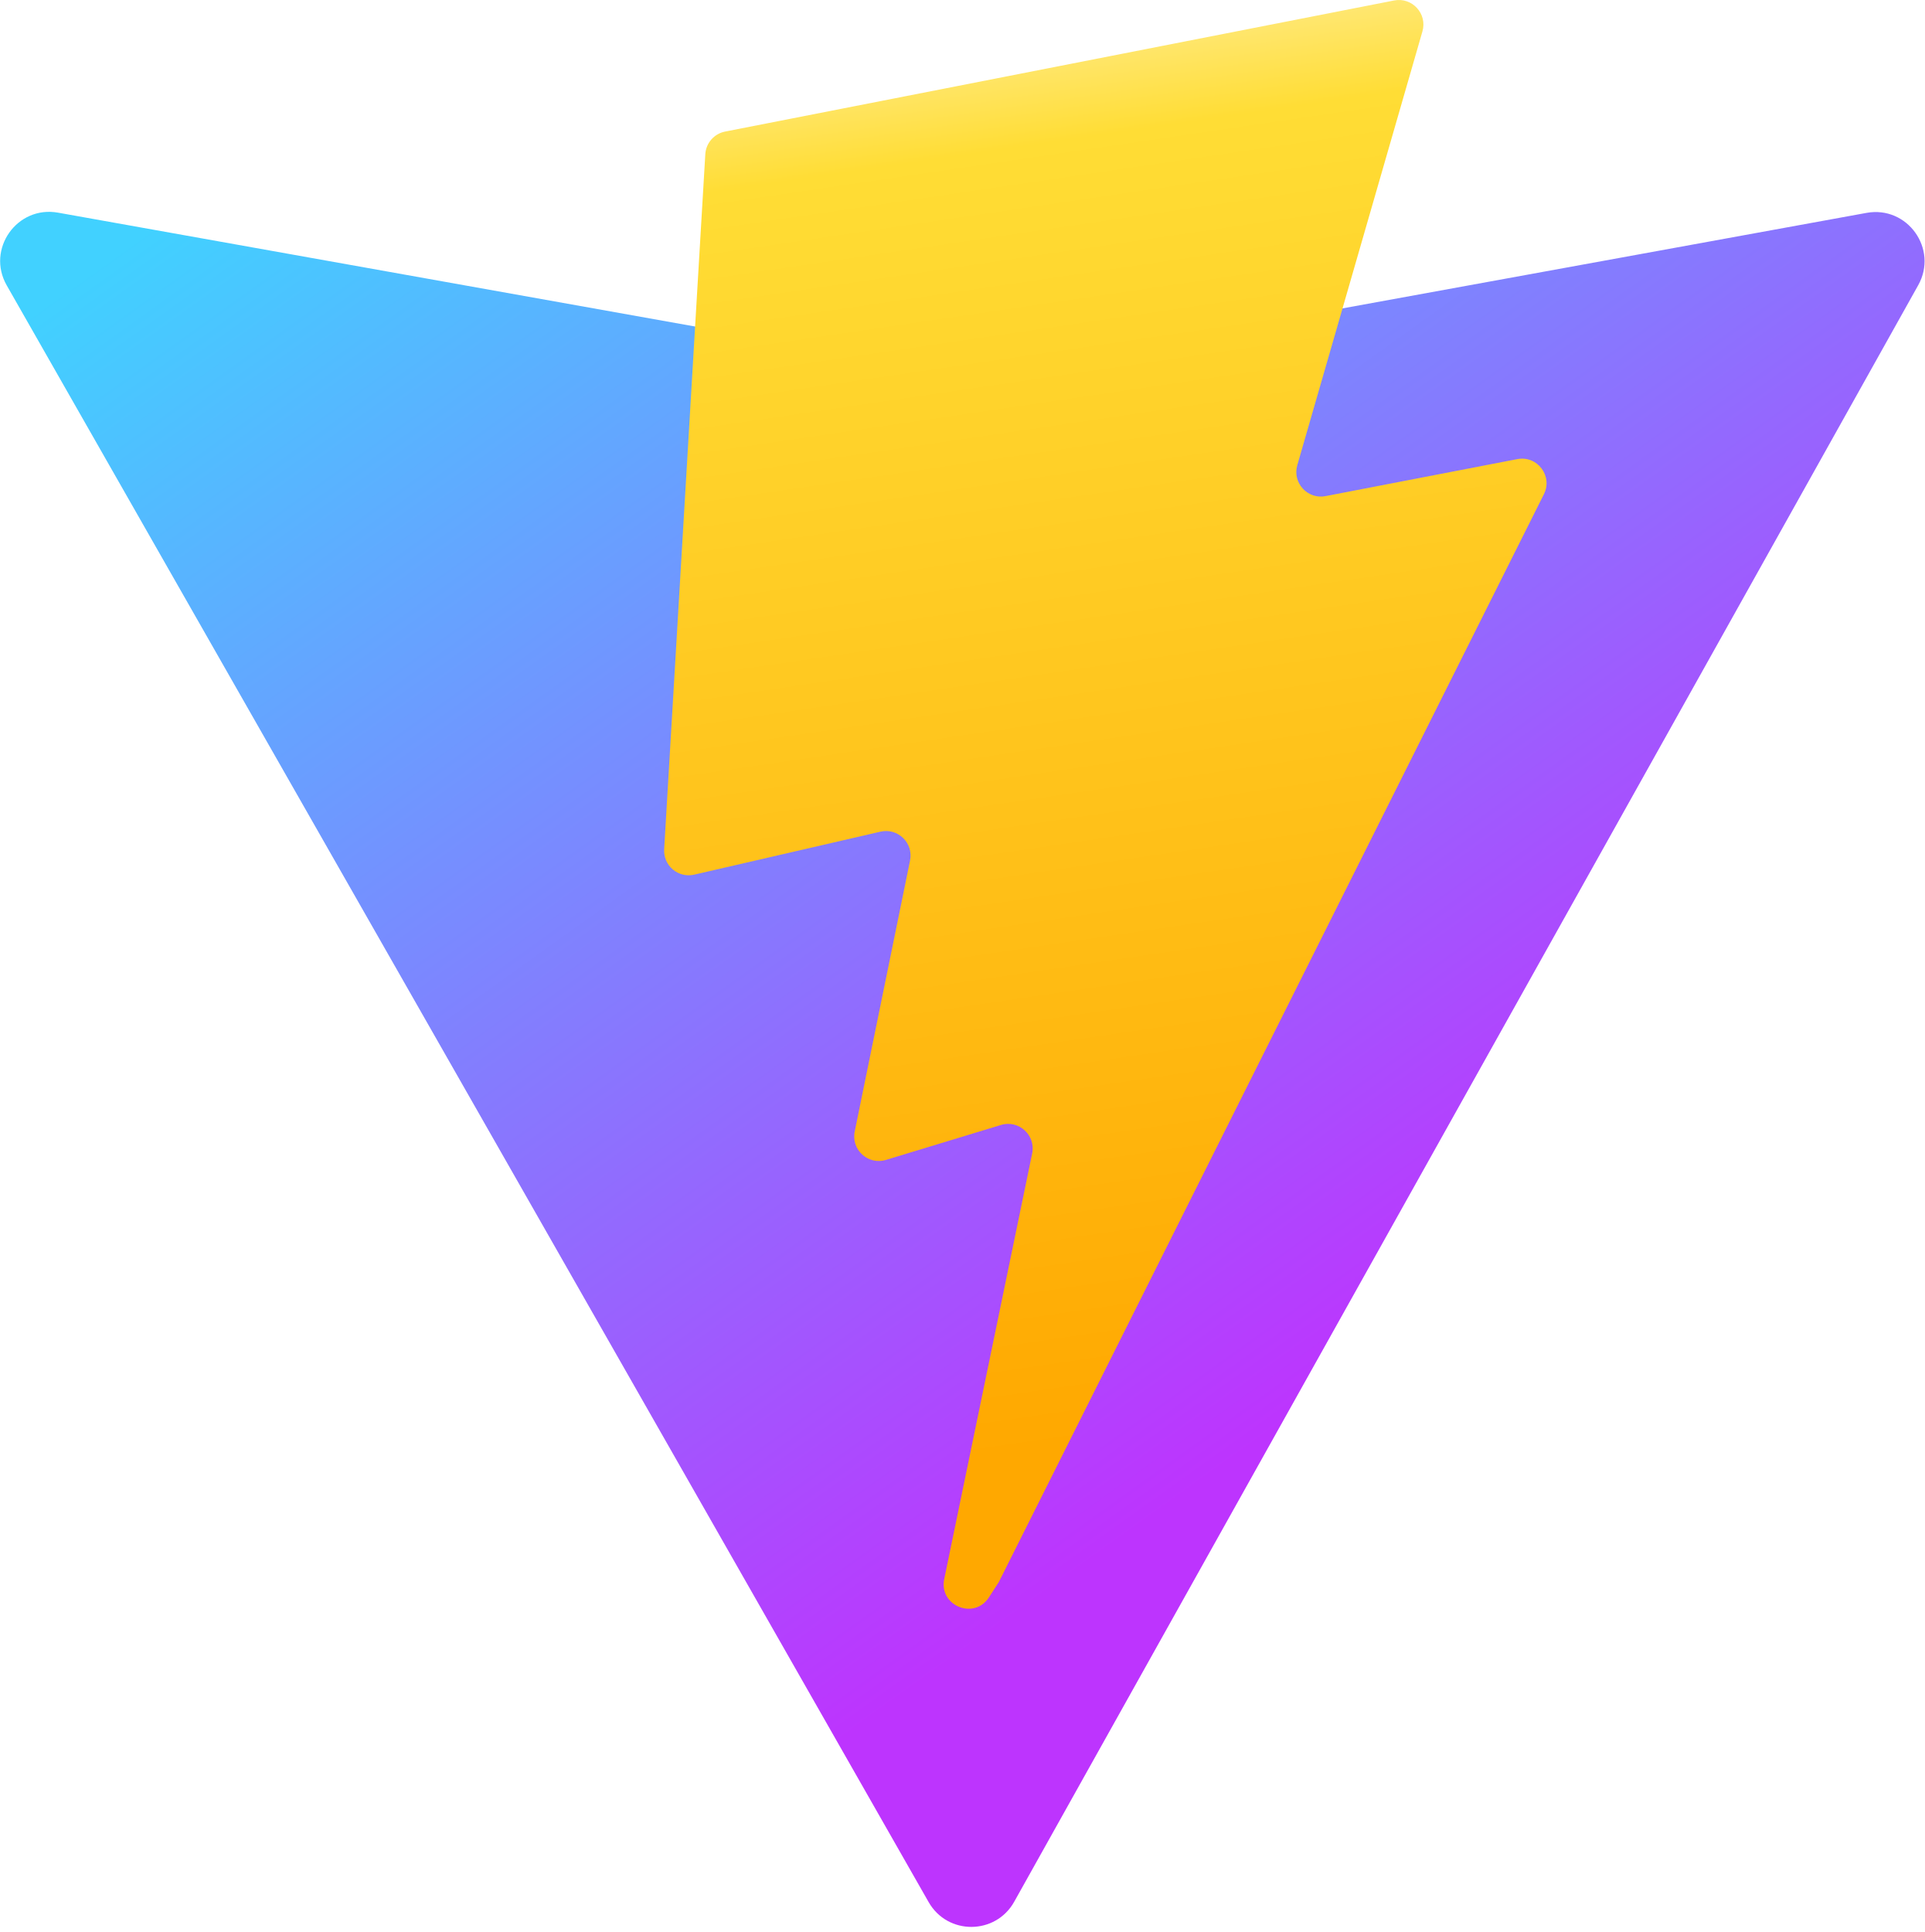
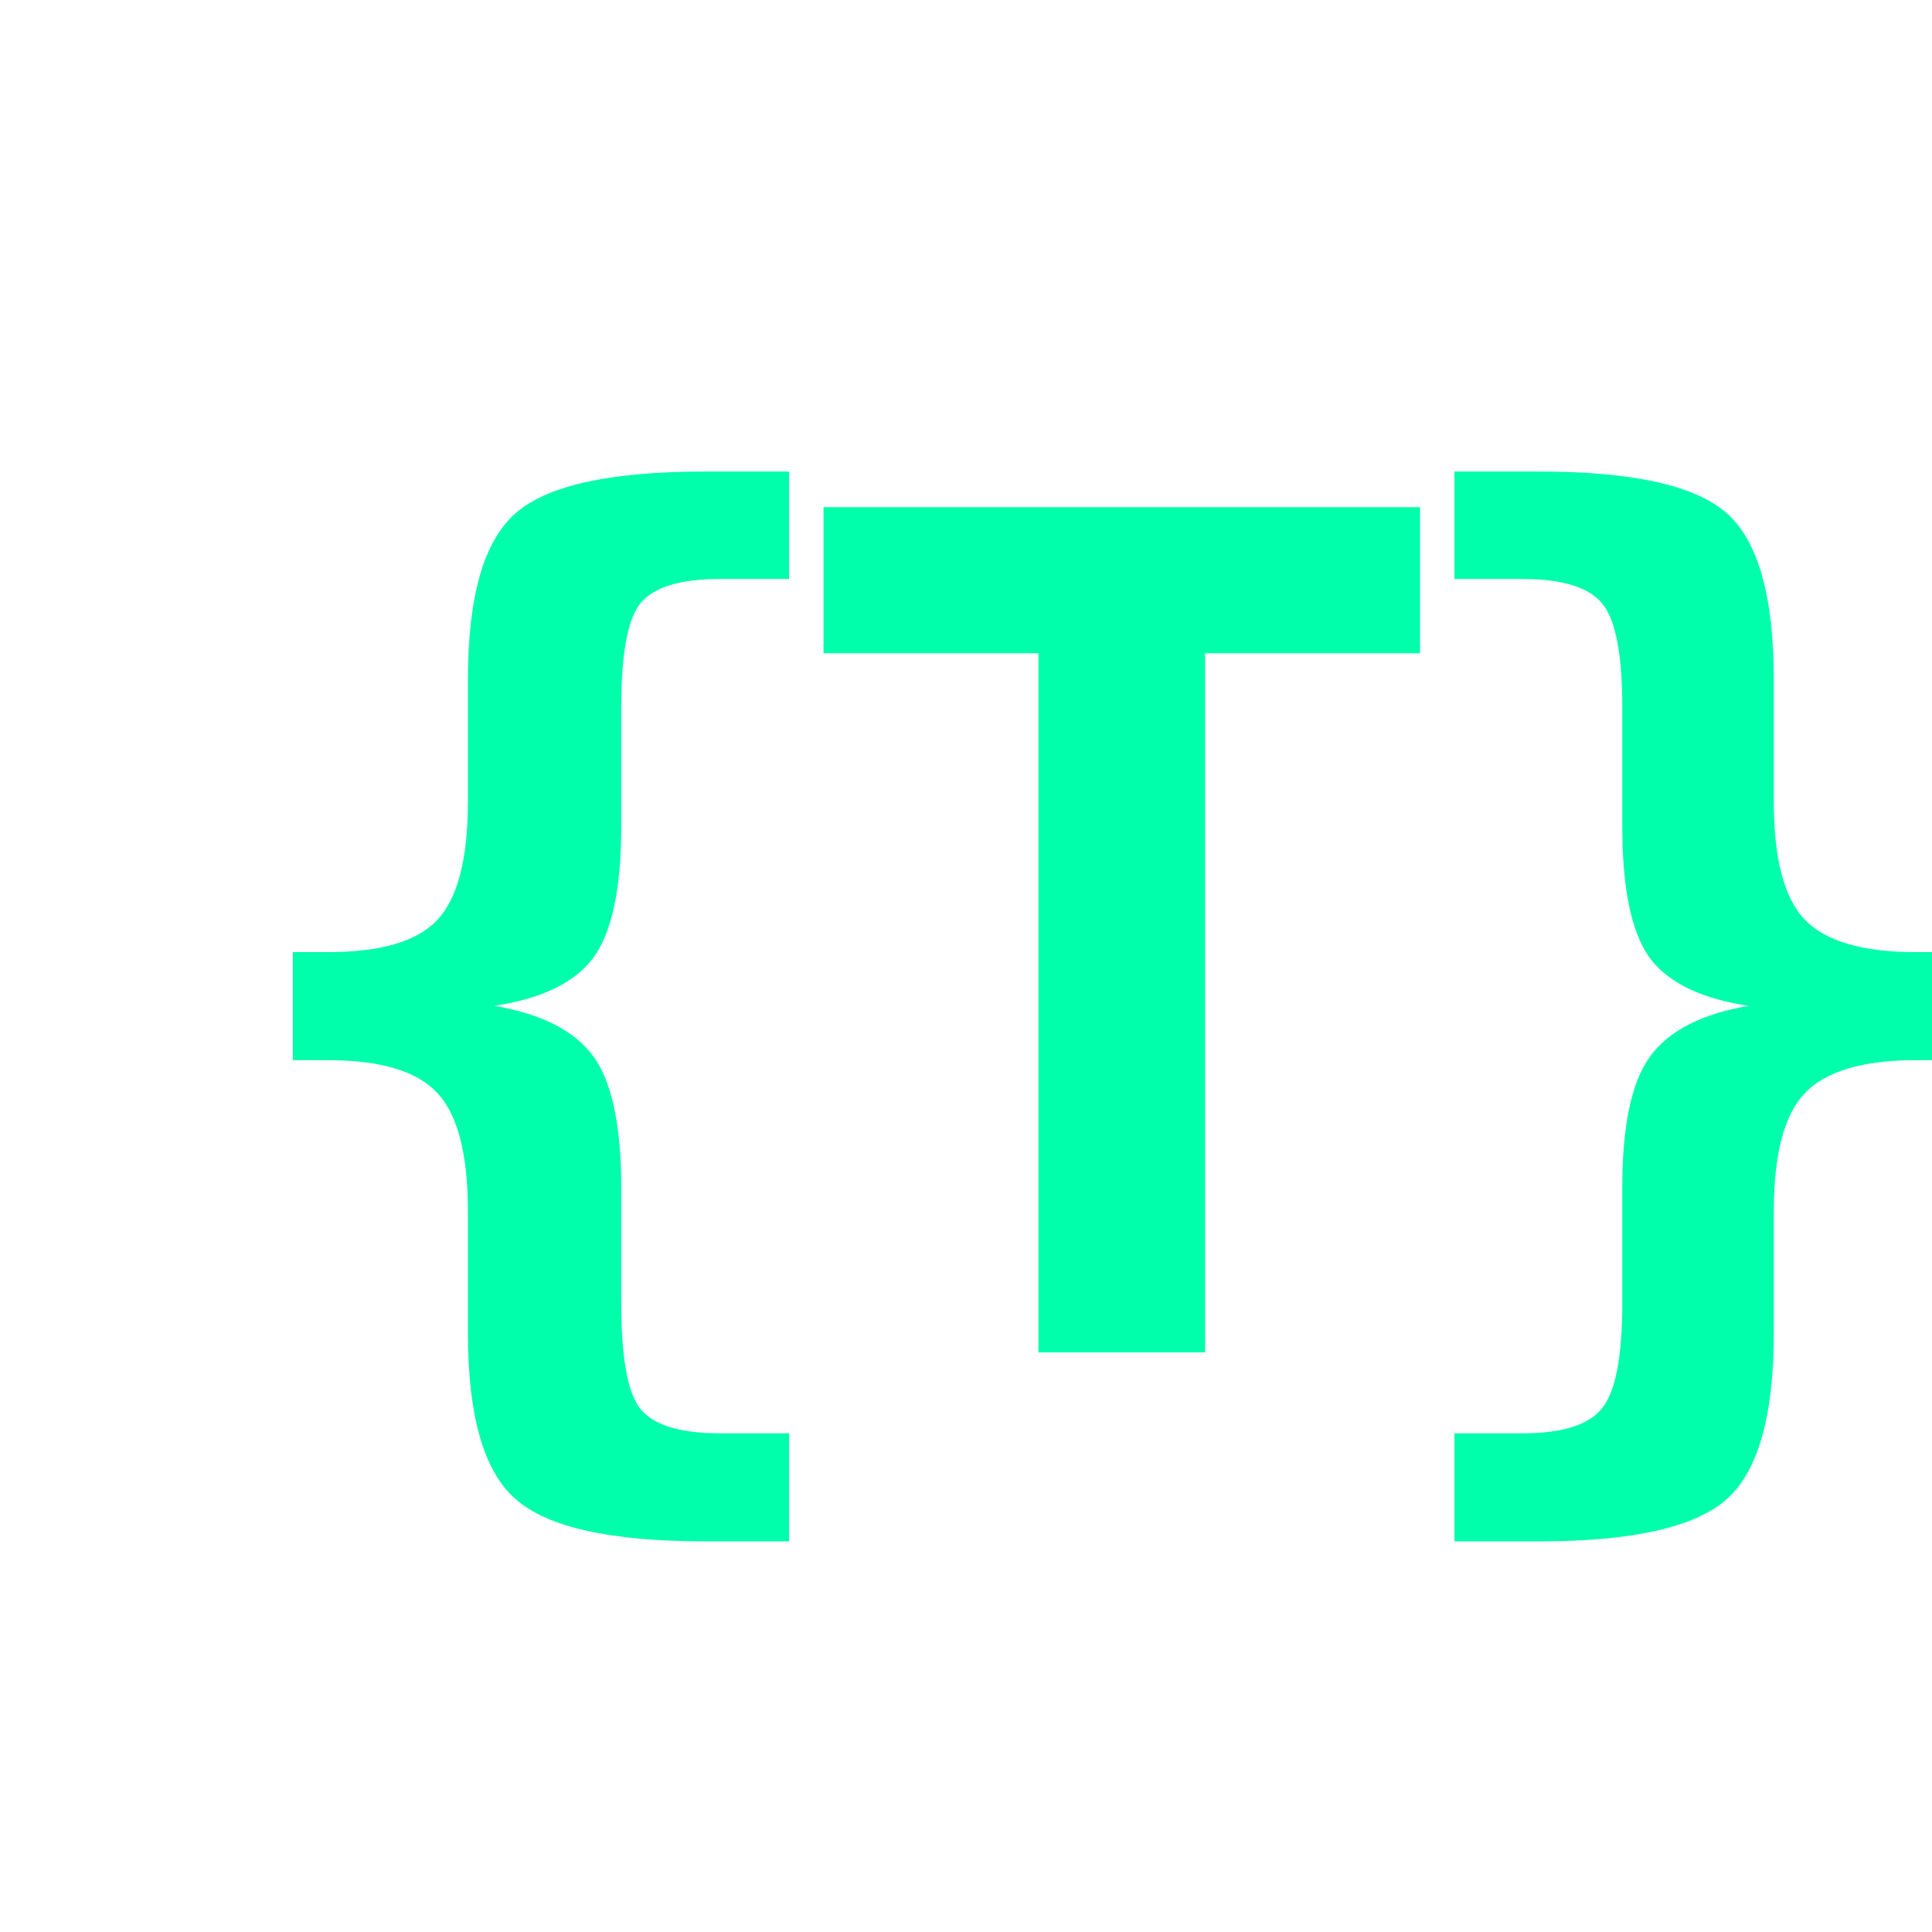
- <svg xmlns="http://www.w3.org/2000/svg" aria-hidden="true" role="img" class="iconify iconify--logos" width="31.88" height="32" preserveAspectRatio="xMidYMid meet" viewBox="0 0 256 257">
-   <defs>
-     <linearGradient id="IconifyId1813088fe1fbc01fb466" x1="-.828%" x2="57.636%" y1="7.652%" y2="78.411%">
-       <stop offset="0%" stop-color="#41D1FF" />
-       <stop offset="100%" stop-color="#BD34FE" />
-     </linearGradient>
-     <linearGradient id="IconifyId1813088fe1fbc01fb467" x1="43.376%" x2="50.316%" y1="2.242%" y2="89.03%">
-       <stop offset="0%" stop-color="#FFEA83" />
-       <stop offset="8.333%" stop-color="#FFDD35" />
-       <stop offset="100%" stop-color="#FFA800" />
-     </linearGradient>
-   </defs>
-   <path fill="url(#IconifyId1813088fe1fbc01fb466)" d="M255.153 37.938L134.897 252.976c-2.483 4.44-8.862 4.466-11.382.048L.875 37.958c-2.746-4.814 1.371-10.646 6.827-9.67l120.385 21.517a6.537 6.537 0 0 0 2.322-.004l117.867-21.483c5.438-.991 9.574 4.796 6.877 9.62Z" />
-   <path fill="url(#IconifyId1813088fe1fbc01fb467)" d="M185.432.063L96.44 17.501a3.268 3.268 0 0 0-2.634 3.014l-5.474 92.456a3.268 3.268 0 0 0 3.997 3.378l24.777-5.718c2.318-.535 4.413 1.507 3.936 3.838l-7.361 36.047c-.495 2.426 1.782 4.5 4.151 3.78l15.304-4.649c2.372-.72 4.652 1.36 4.15 3.788l-11.698 56.621c-.732 3.542 3.979 5.473 5.943 2.437l1.313-2.028l72.516-144.72c1.215-2.423-.88-5.186-3.54-4.672l-25.505 4.922c-2.396.462-4.435-1.77-3.759-4.114l16.646-57.705c.677-2.35-1.37-4.583-3.769-4.113Z" />
+ <svg xmlns="http://www.w3.org/2000/svg" width="50" height="50" viewBox="0 0 50 50">
+   <style>
+     .text { fill: #00FFAA; font-family: monospace; font-size: 30px; font-weight: bold; }
+   </style>
+   <text x="5" y="35" class="text">{</text>
+   <text x="20" y="35" class="text">T</text>
+   <text x="35" y="35" class="text">}</text>
</svg>
